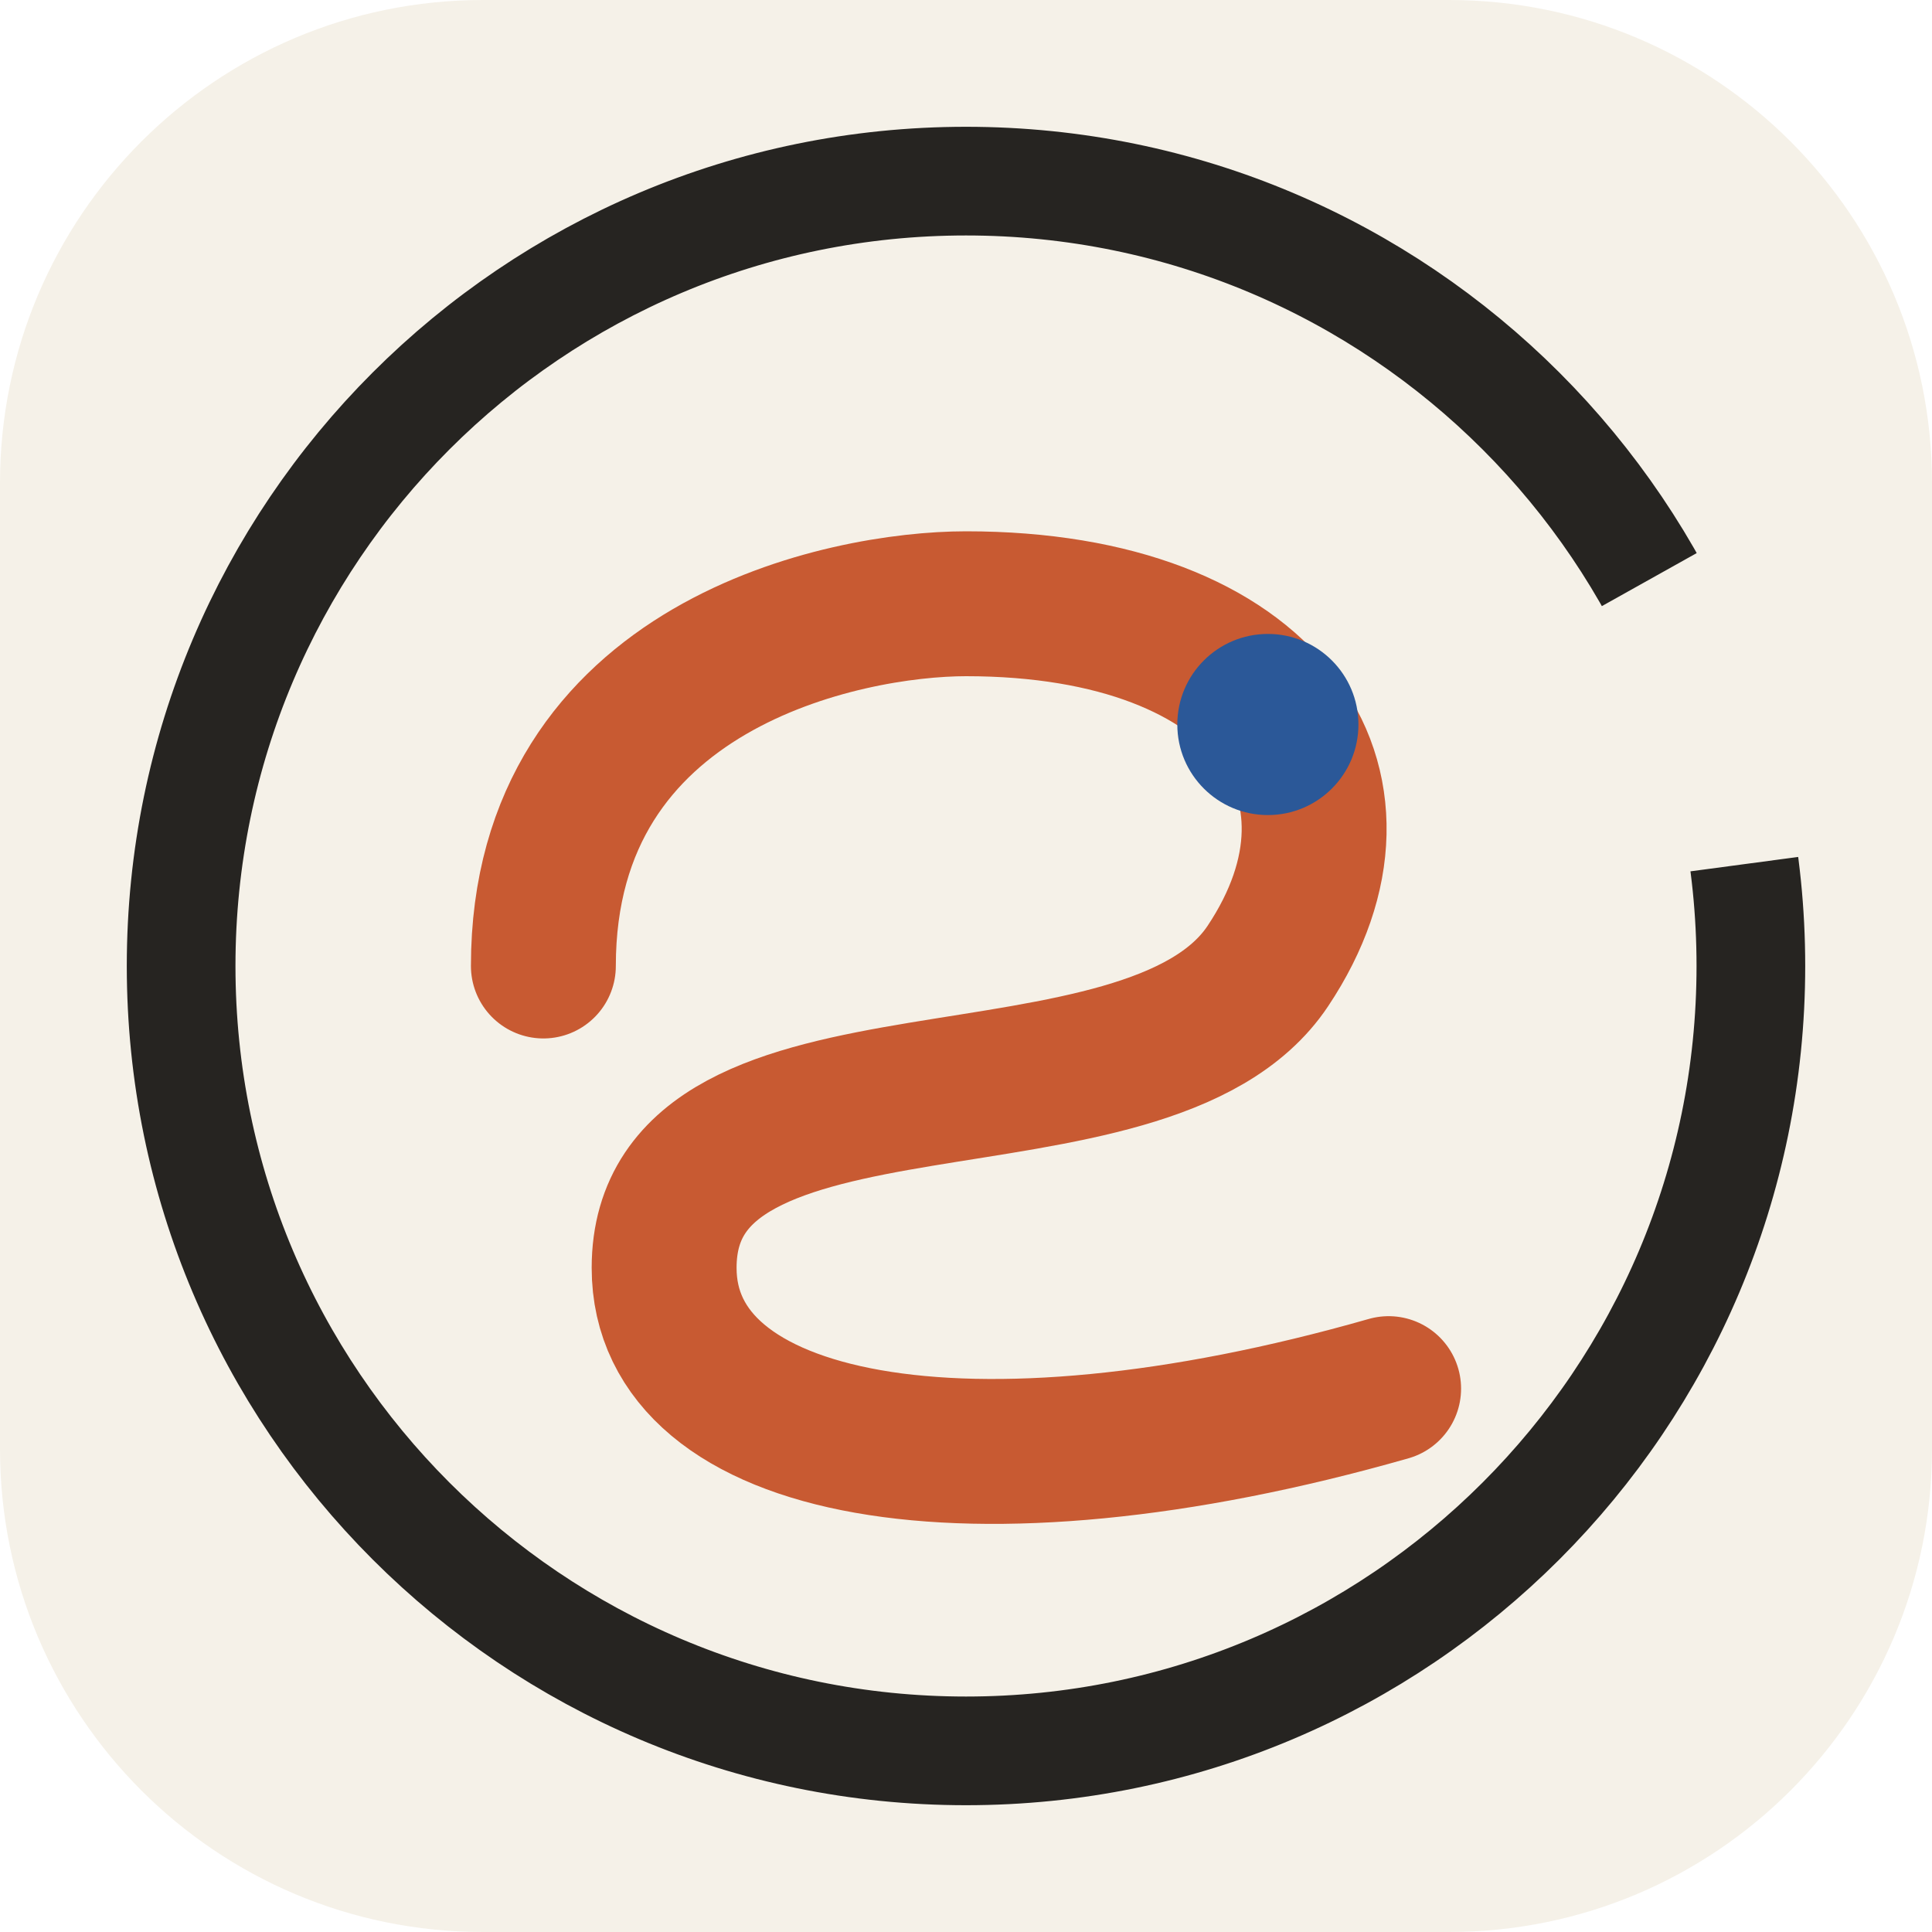
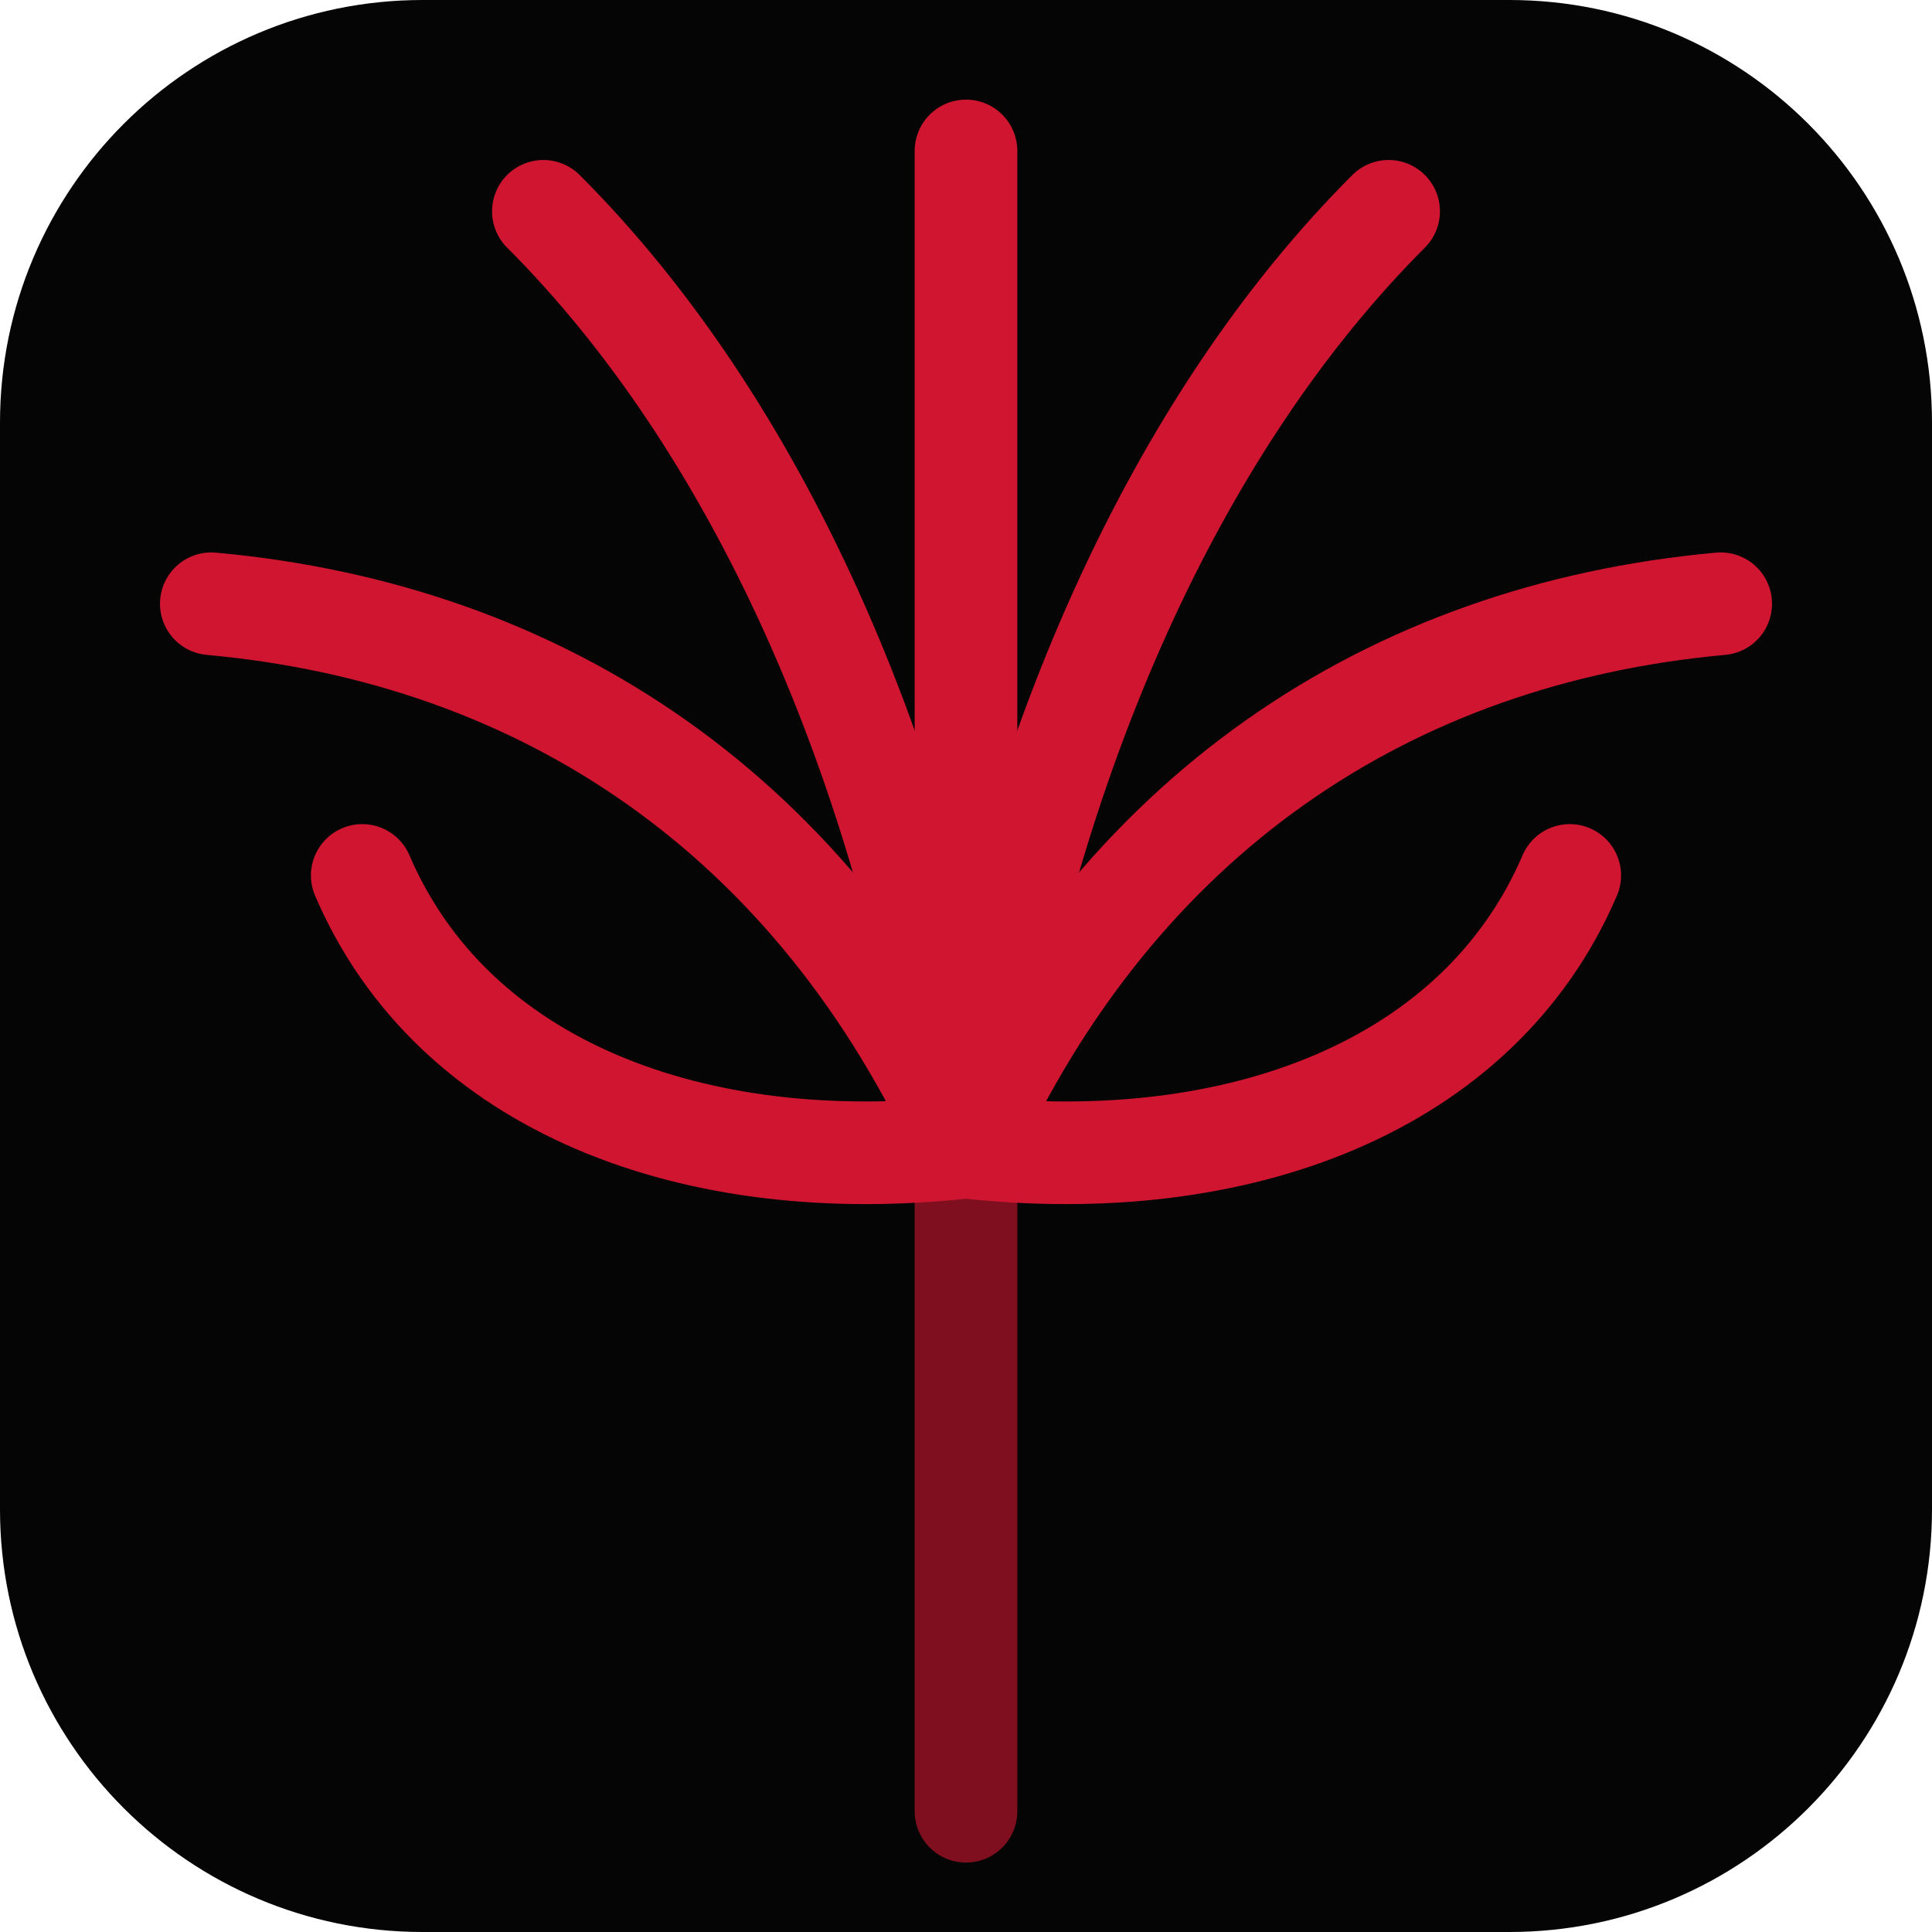
- <svg xmlns="http://www.w3.org/2000/svg" viewBox="0 0 32 32" width="32" height="32">
-   <rect width="32" height="32" rx="8" fill="#F5F1E8" />
-   <circle cx="16" cy="16" r="13" fill="none" stroke="#262421" stroke-width="1.8" stroke-dasharray="75 5" />
-   <path d="M9 16 C 9 11, 14 10, 16 10 C 21 10, 23 13, 21 16 C 19 19, 11 17, 11 21 C 11 24, 16 25, 23 23" fill="none" stroke="#C85A32" stroke-width="2.4" stroke-linecap="round" />
-   <circle cx="21" cy="12" r="1.5" fill="#2B5898" />
+ <svg xmlns="http://www.w3.org/2000/svg" viewBox="0 0 32 32">
+   <rect width="32" height="32" rx="7" fill="#060505" />
+   <g fill="none" stroke="#d01530" stroke-width="1.7" stroke-linecap="round">
+     <path d="M16 19C13.5 13.5 9 10.5 3.5 10" />
+     <path d="M16 19C18.5 13.5 23 10.5 28.5 10" />
+     <path d="M16 19C15 12.5 12.5 7 9 3.5" />
+     <path d="M16 19C17 12.5 19.5 7 23 3.5" />
+     <path d="M16 19V2.5" />
+     <path d="M16 19C11.5 19.5 7.5 18 6 14.5" />
+     <path d="M16 19C20.5 19.5 24.5 18 26 14.5" />
+     <path d="M16 19.5V30" opacity=".6" />
+   </g>
</svg>
